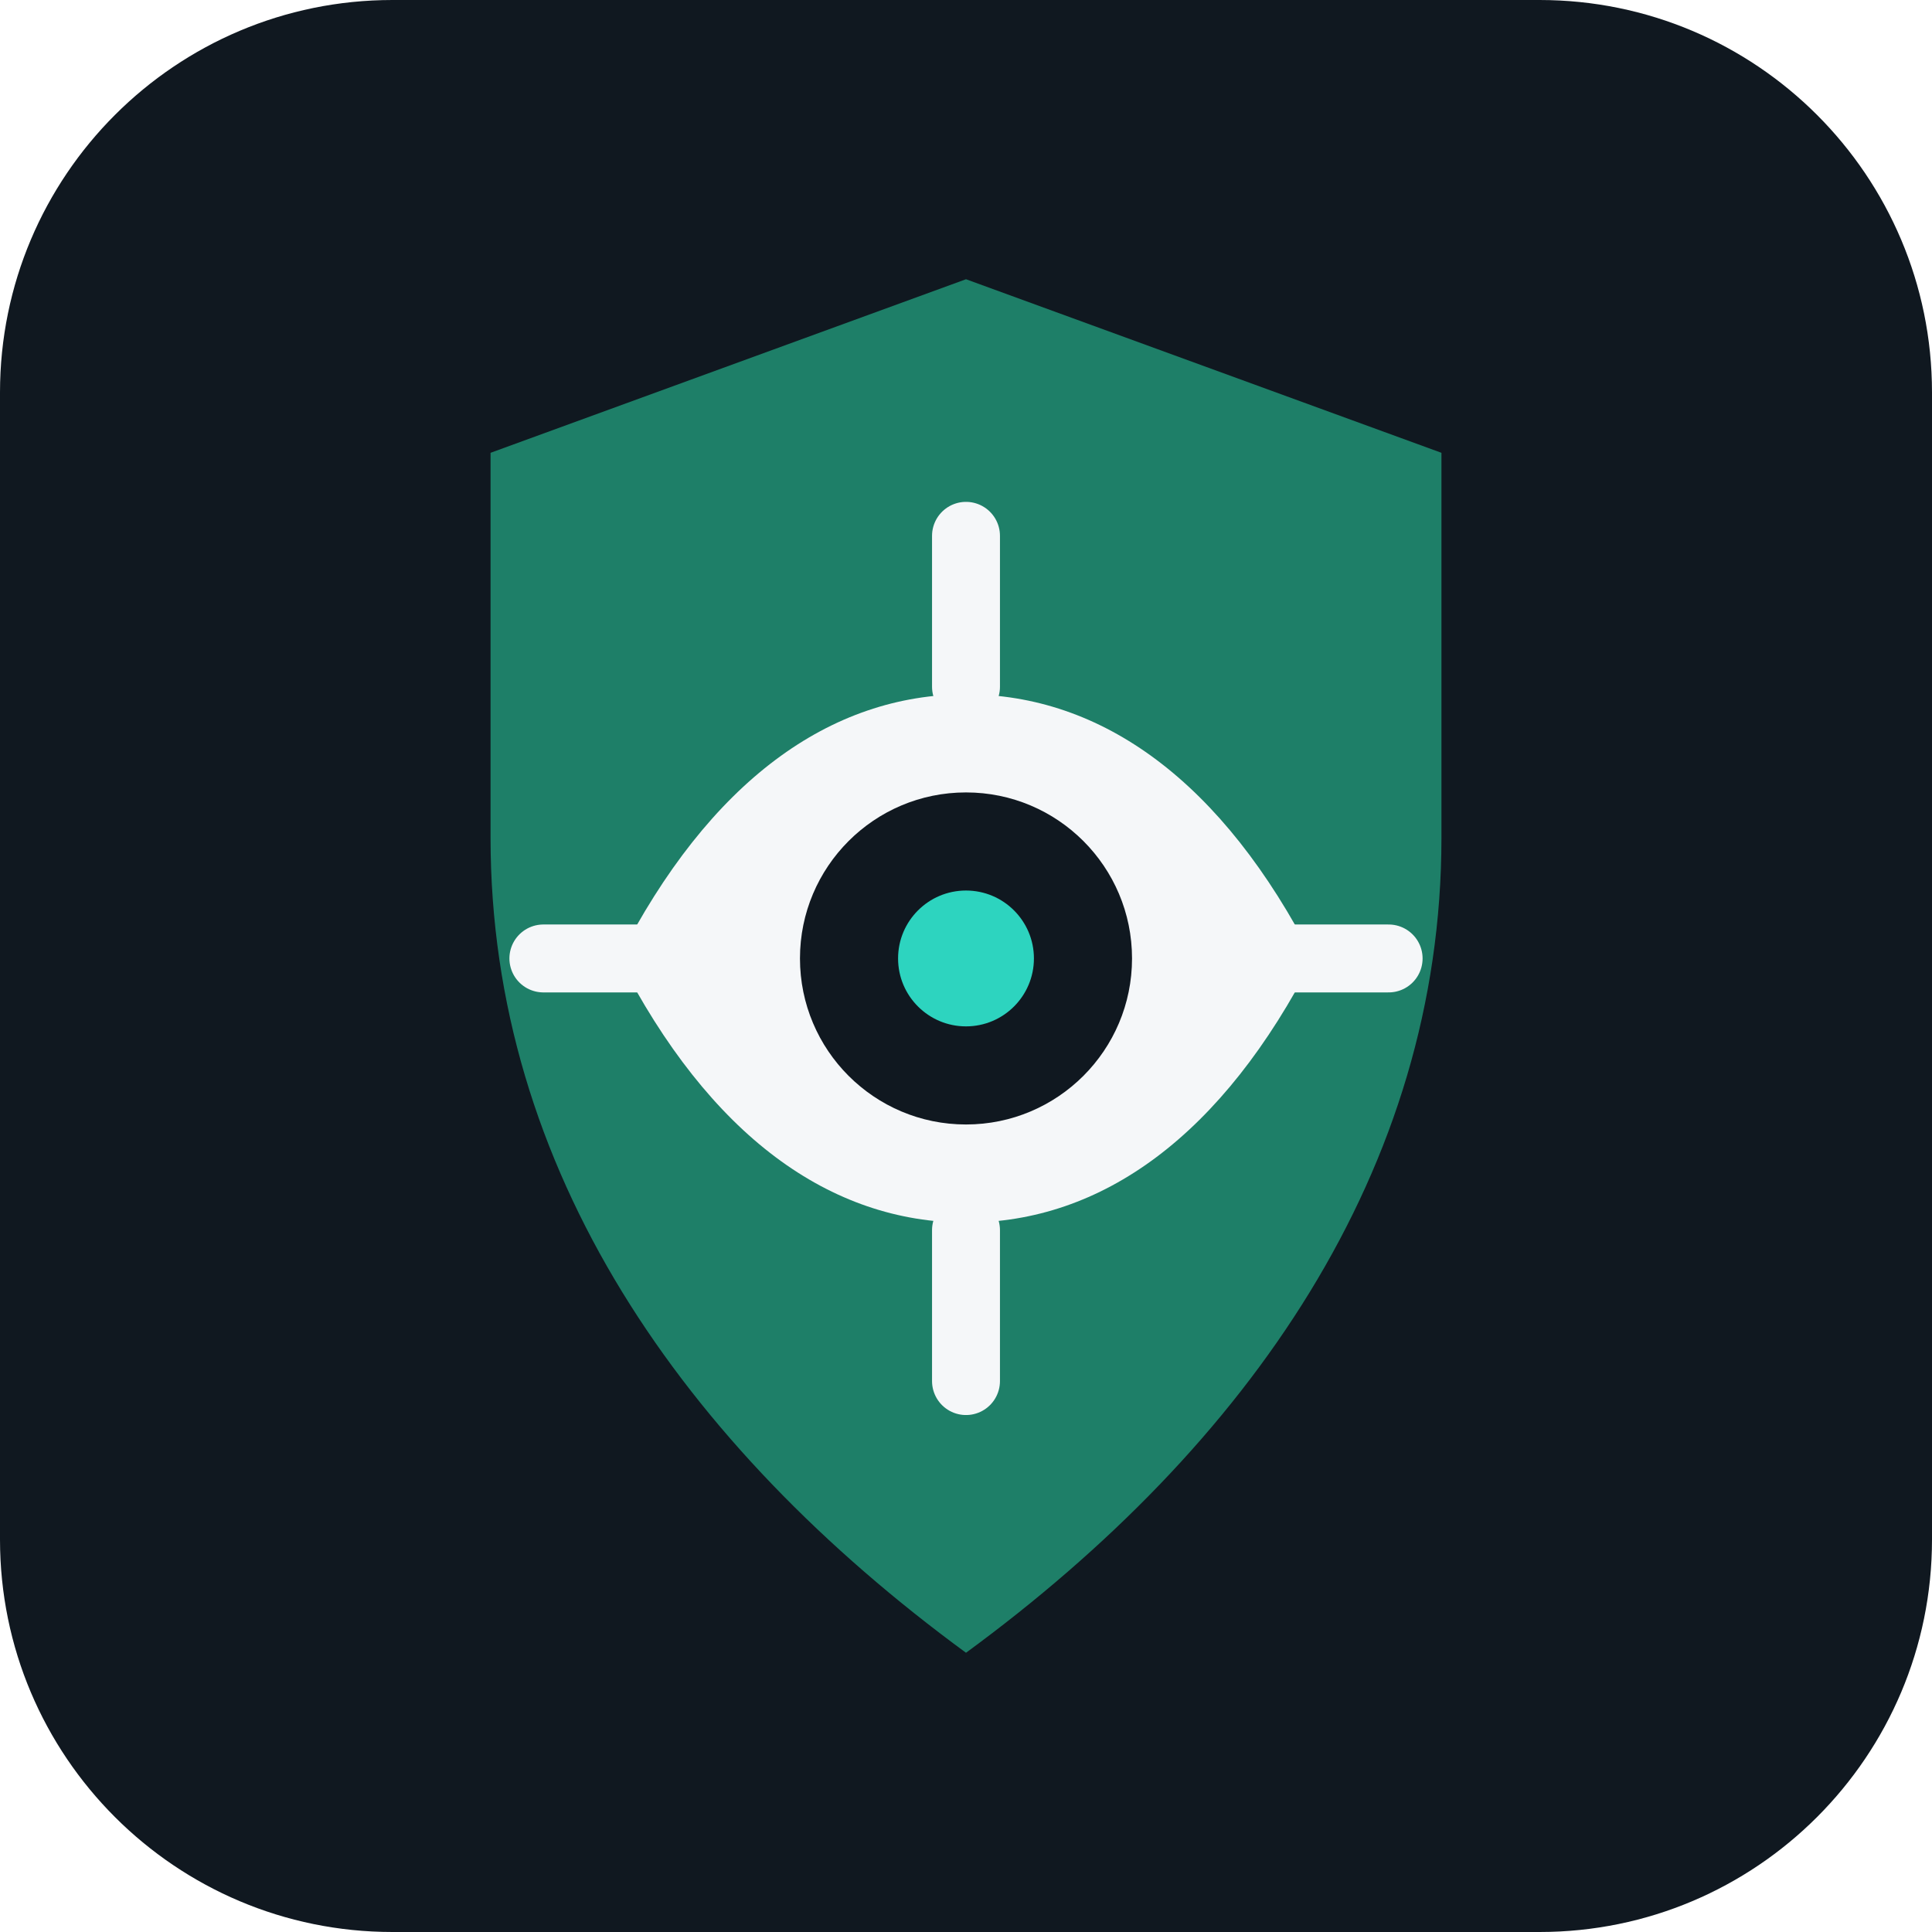
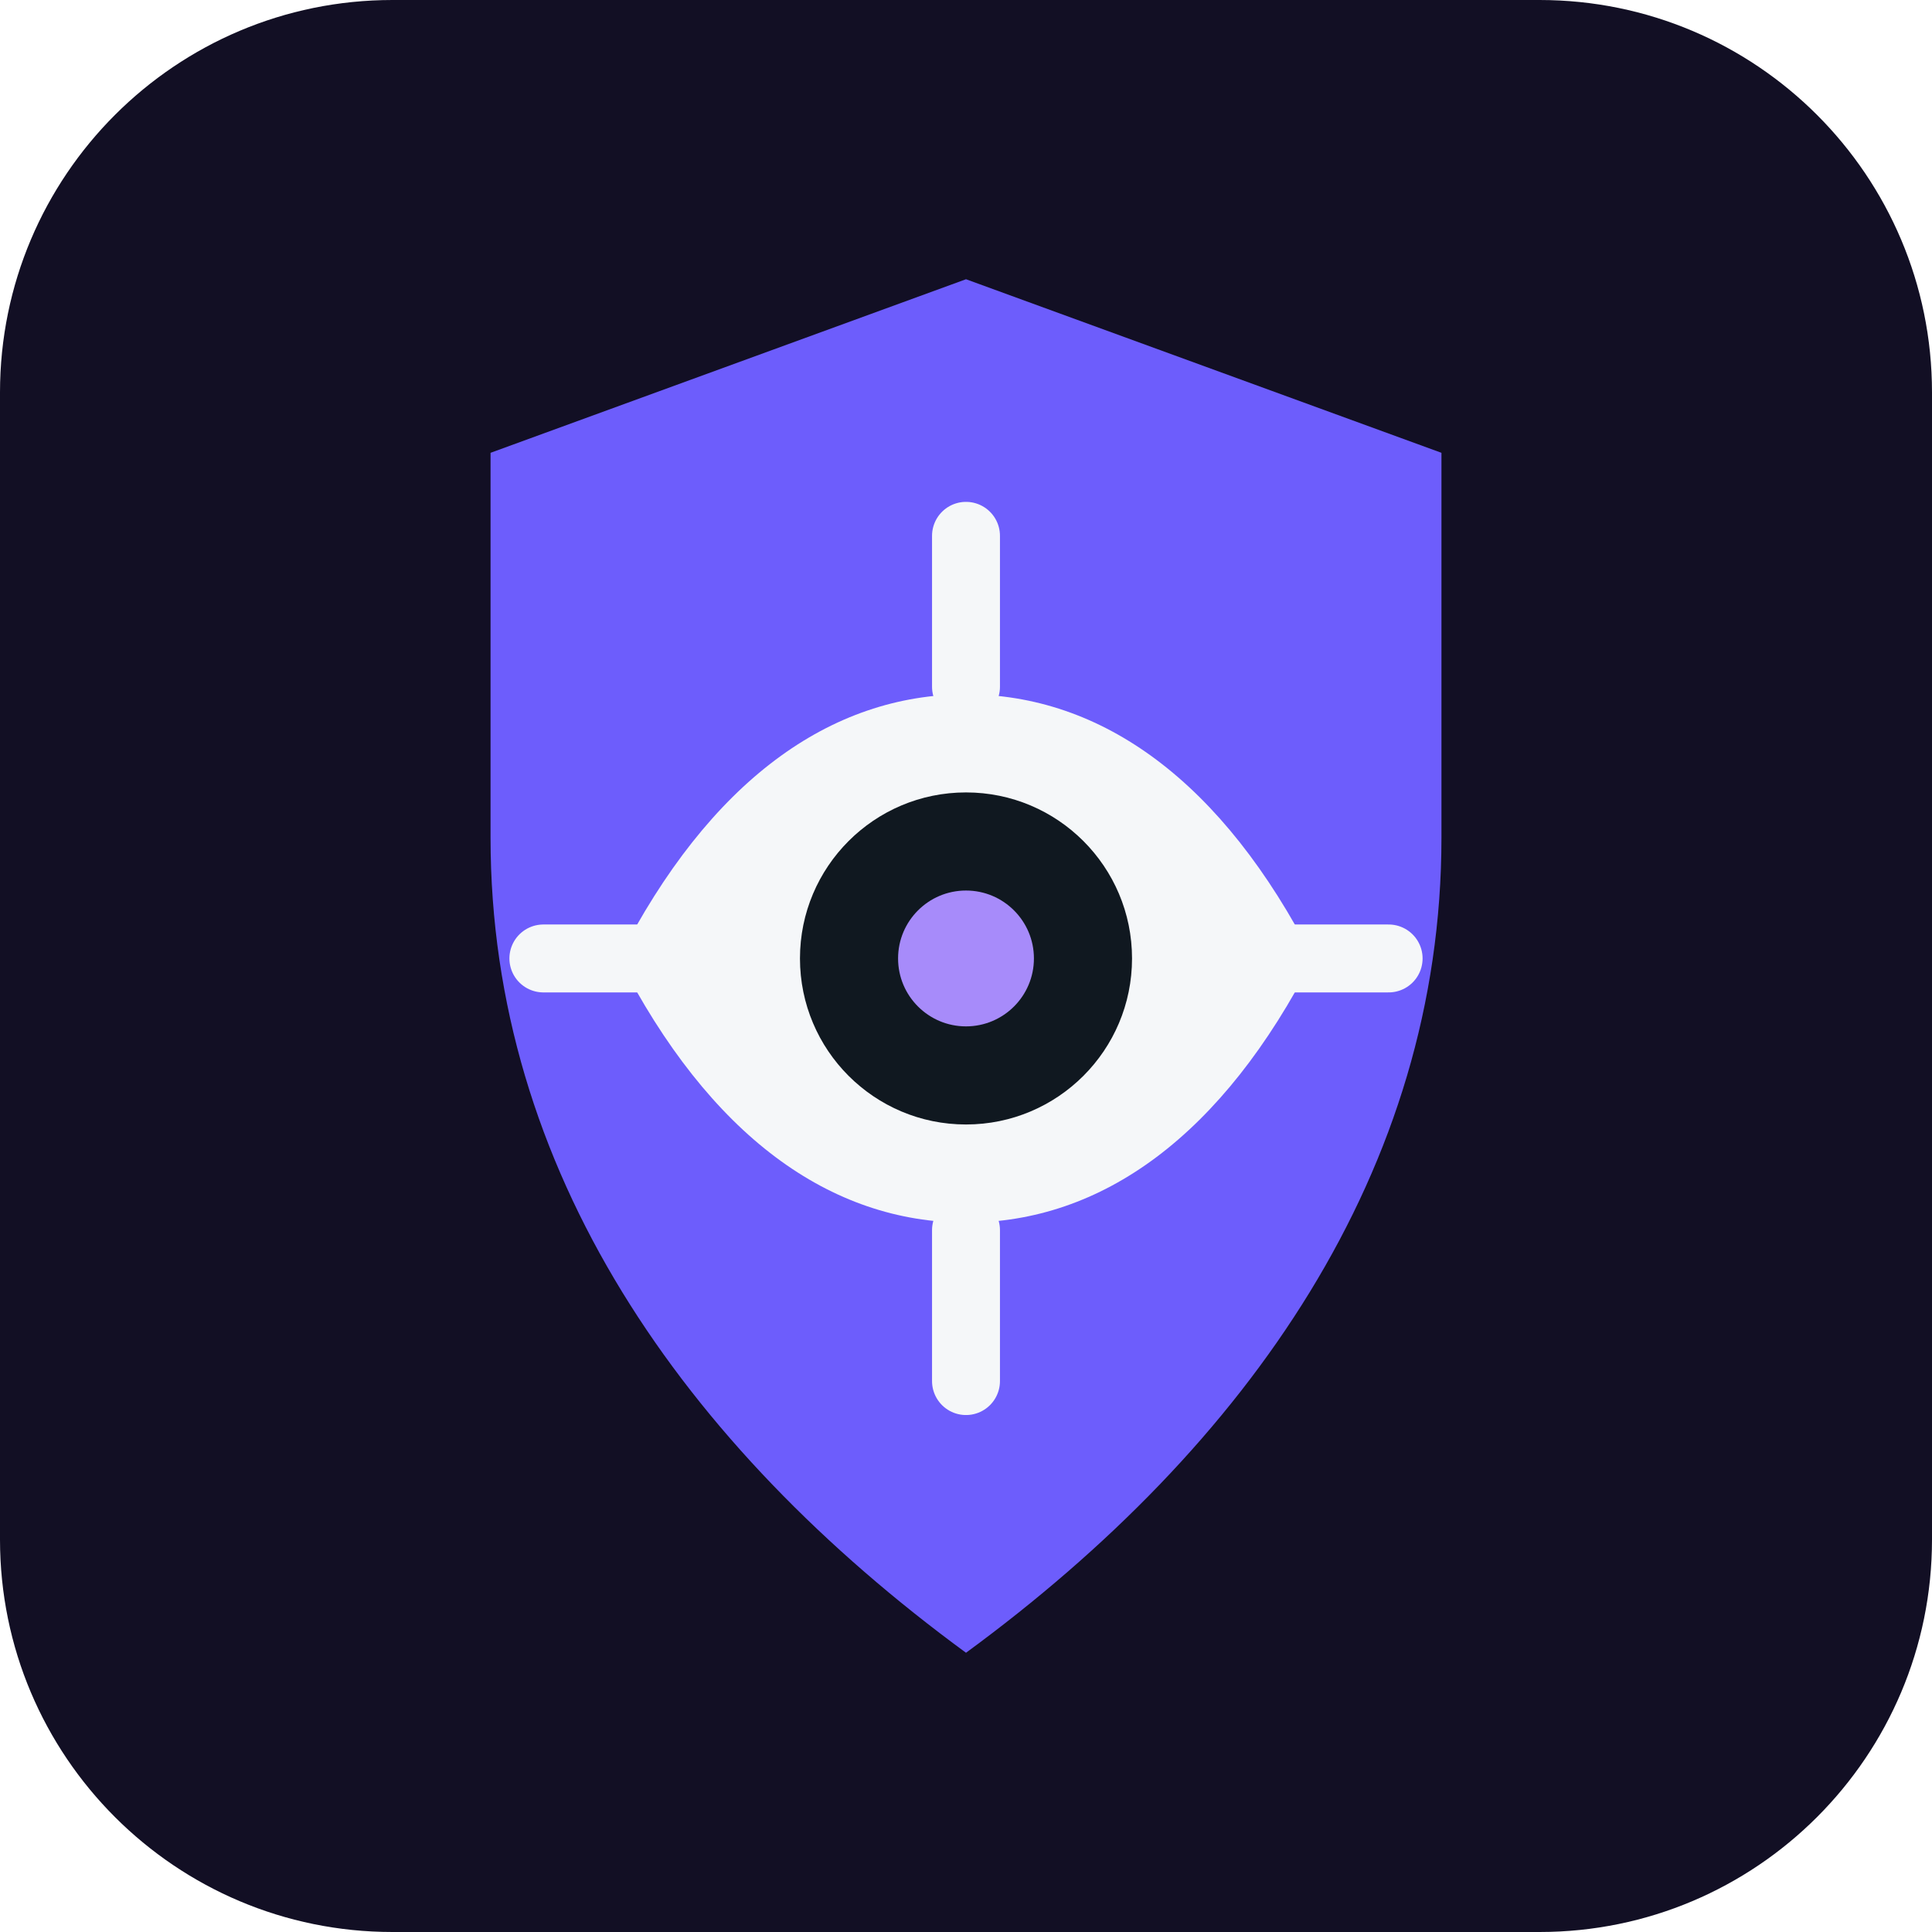
<svg xmlns="http://www.w3.org/2000/svg" width="512" height="512" viewBox="0 0 512 512" fill="none">
-   <rect width="512" height="512" rx="104" fill="#101820" />
-   <path d="M256 74L382 120V222C382 310 331 383 256 438C181 383 130 310 130 222V120L256 74Z" fill="#1E7F68" />
+   <rect width="512" height="512" rx="104" fill="#120F24" />
+   <path d="M256 74L382 120V222C382 310 331 383 256 438C181 383 130 310 130 222V120L256 74Z" fill="#6D5DFC" />
  <path d="M164 254C188 207 220 184 256 184C292 184 324 207 348 254C324 301 292 324 256 324C220 324 188 301 164 254Z" fill="#F5F7F9" />
  <circle cx="256" cy="254" r="44" fill="#101820" />
-   <circle cx="256" cy="254" r="18" fill="#2DD4BF" />
+   <circle cx="256" cy="254" r="18" fill="#A78BFA" />
  <path d="M256 142V182M256 326V366M144 254H184M328 254H368" stroke="#F5F7F9" stroke-width="18" stroke-linecap="round" />
</svg>
